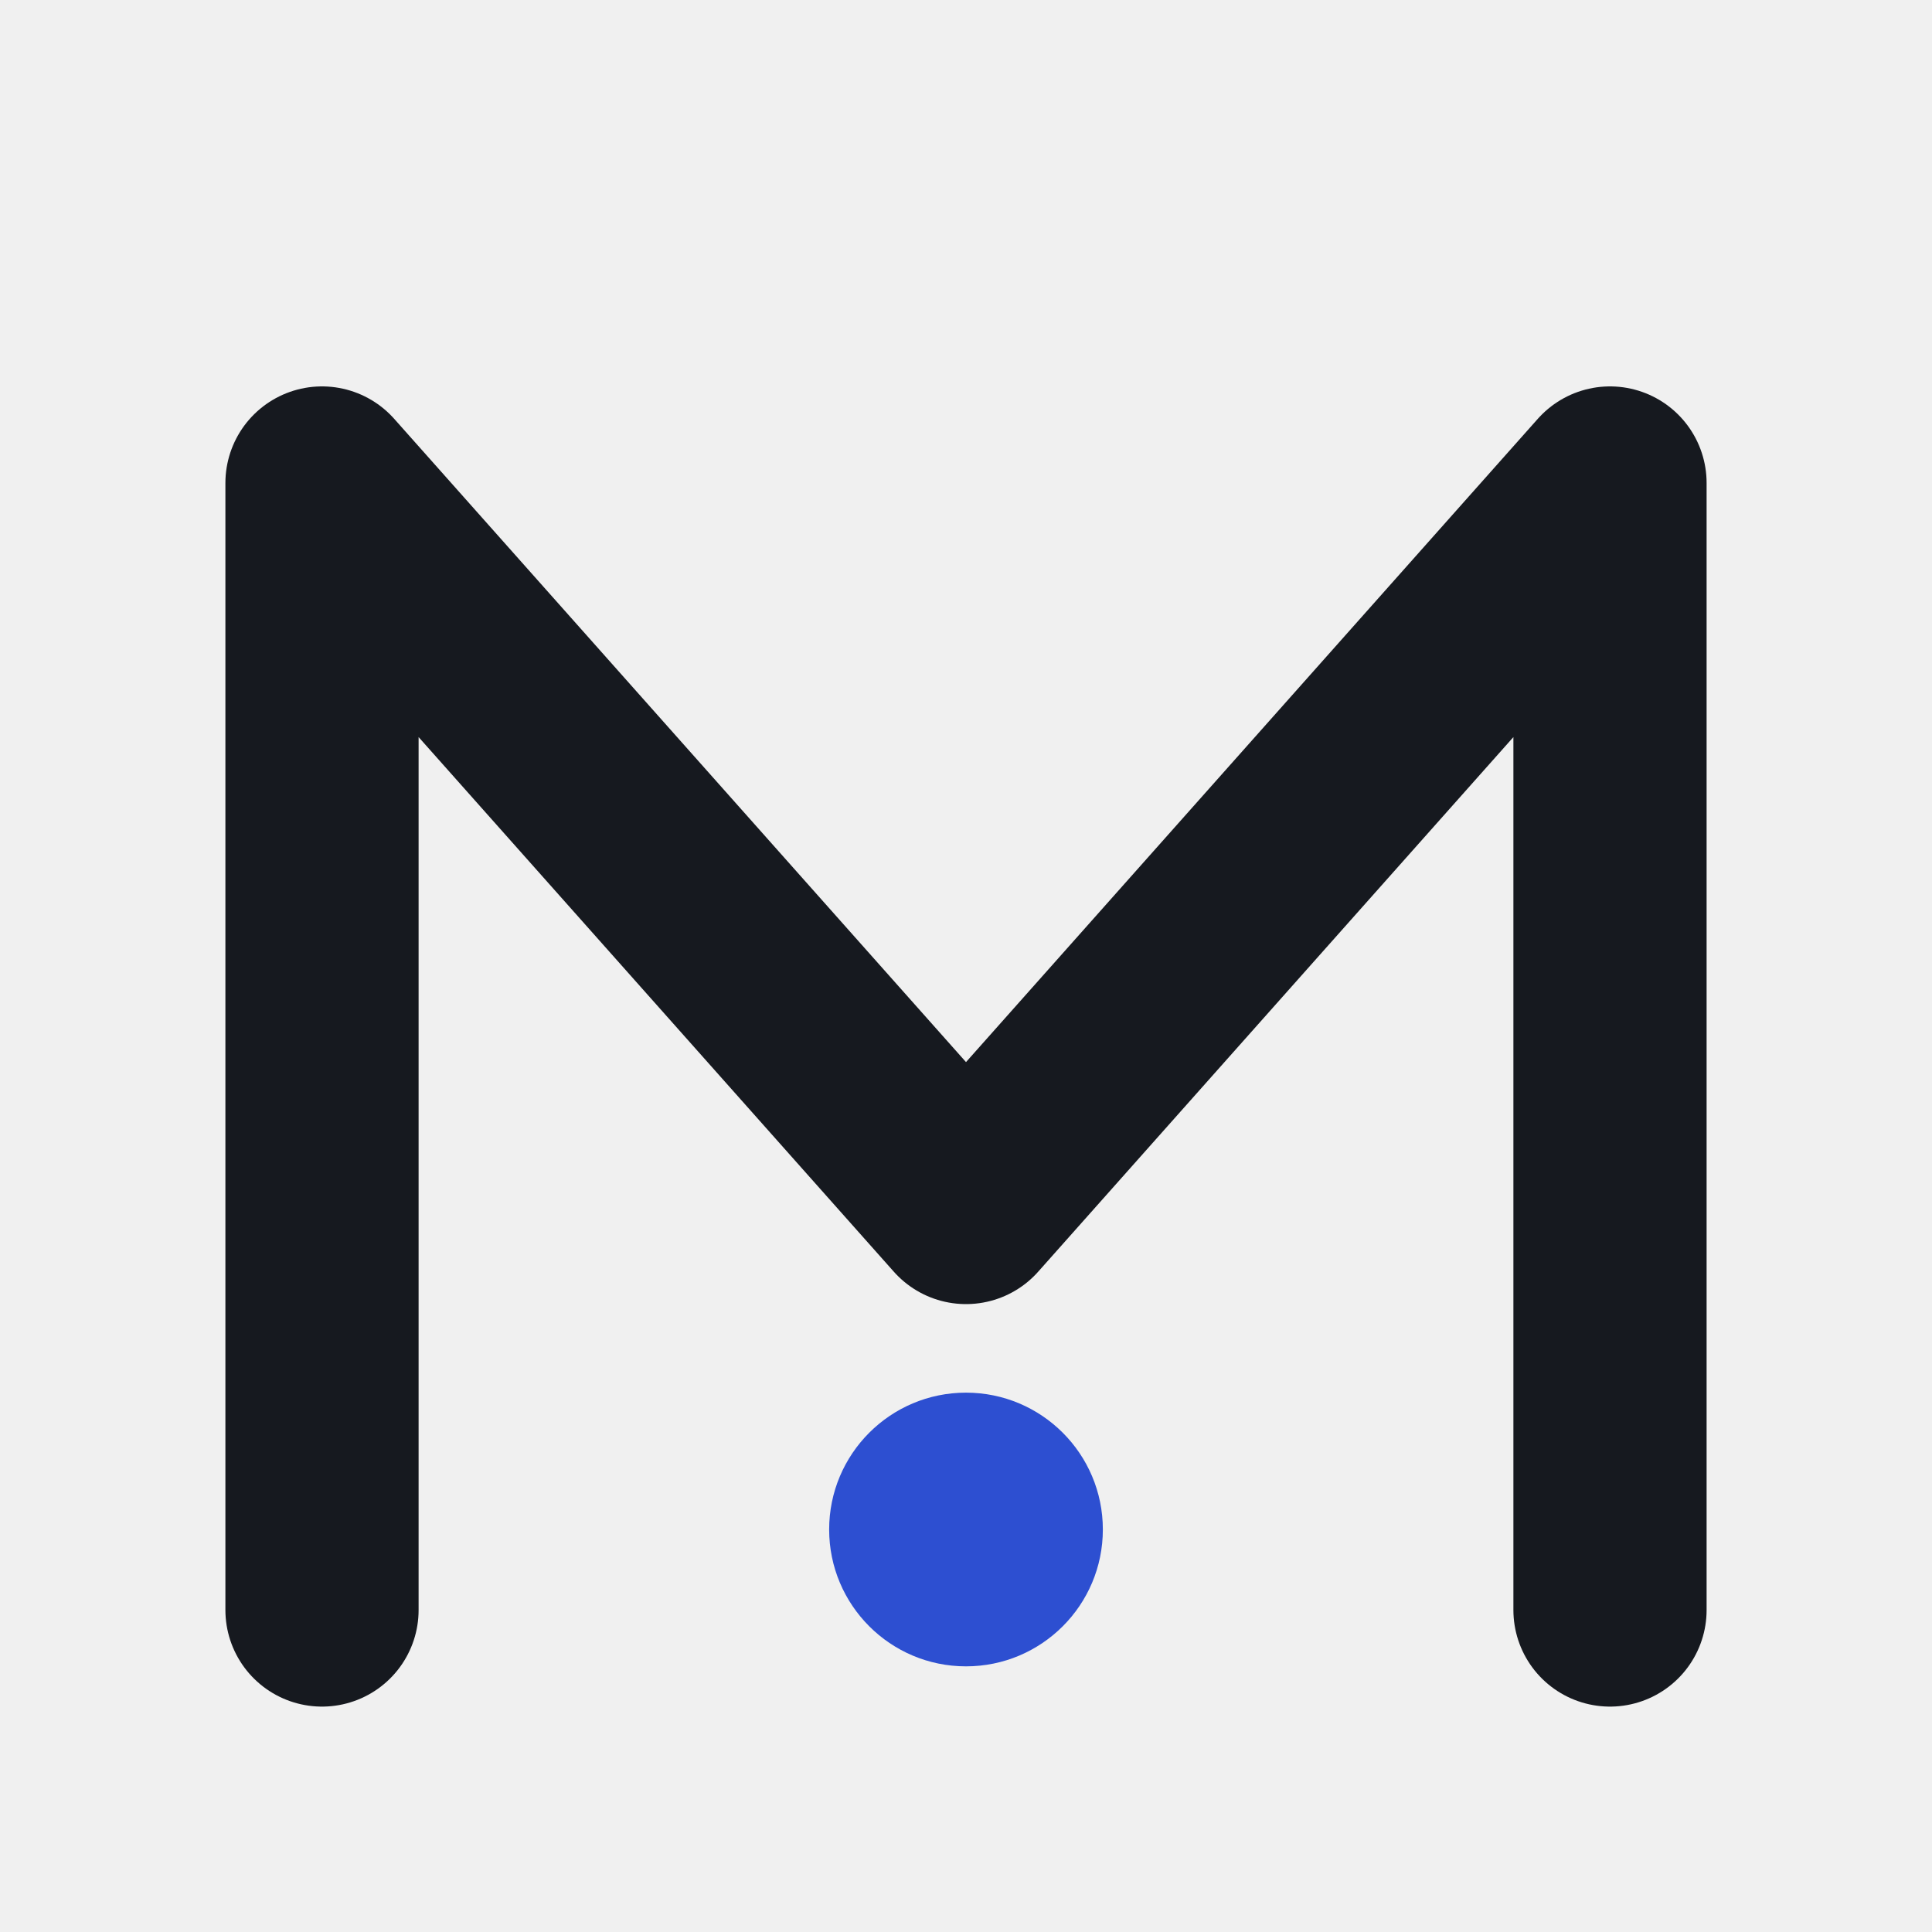
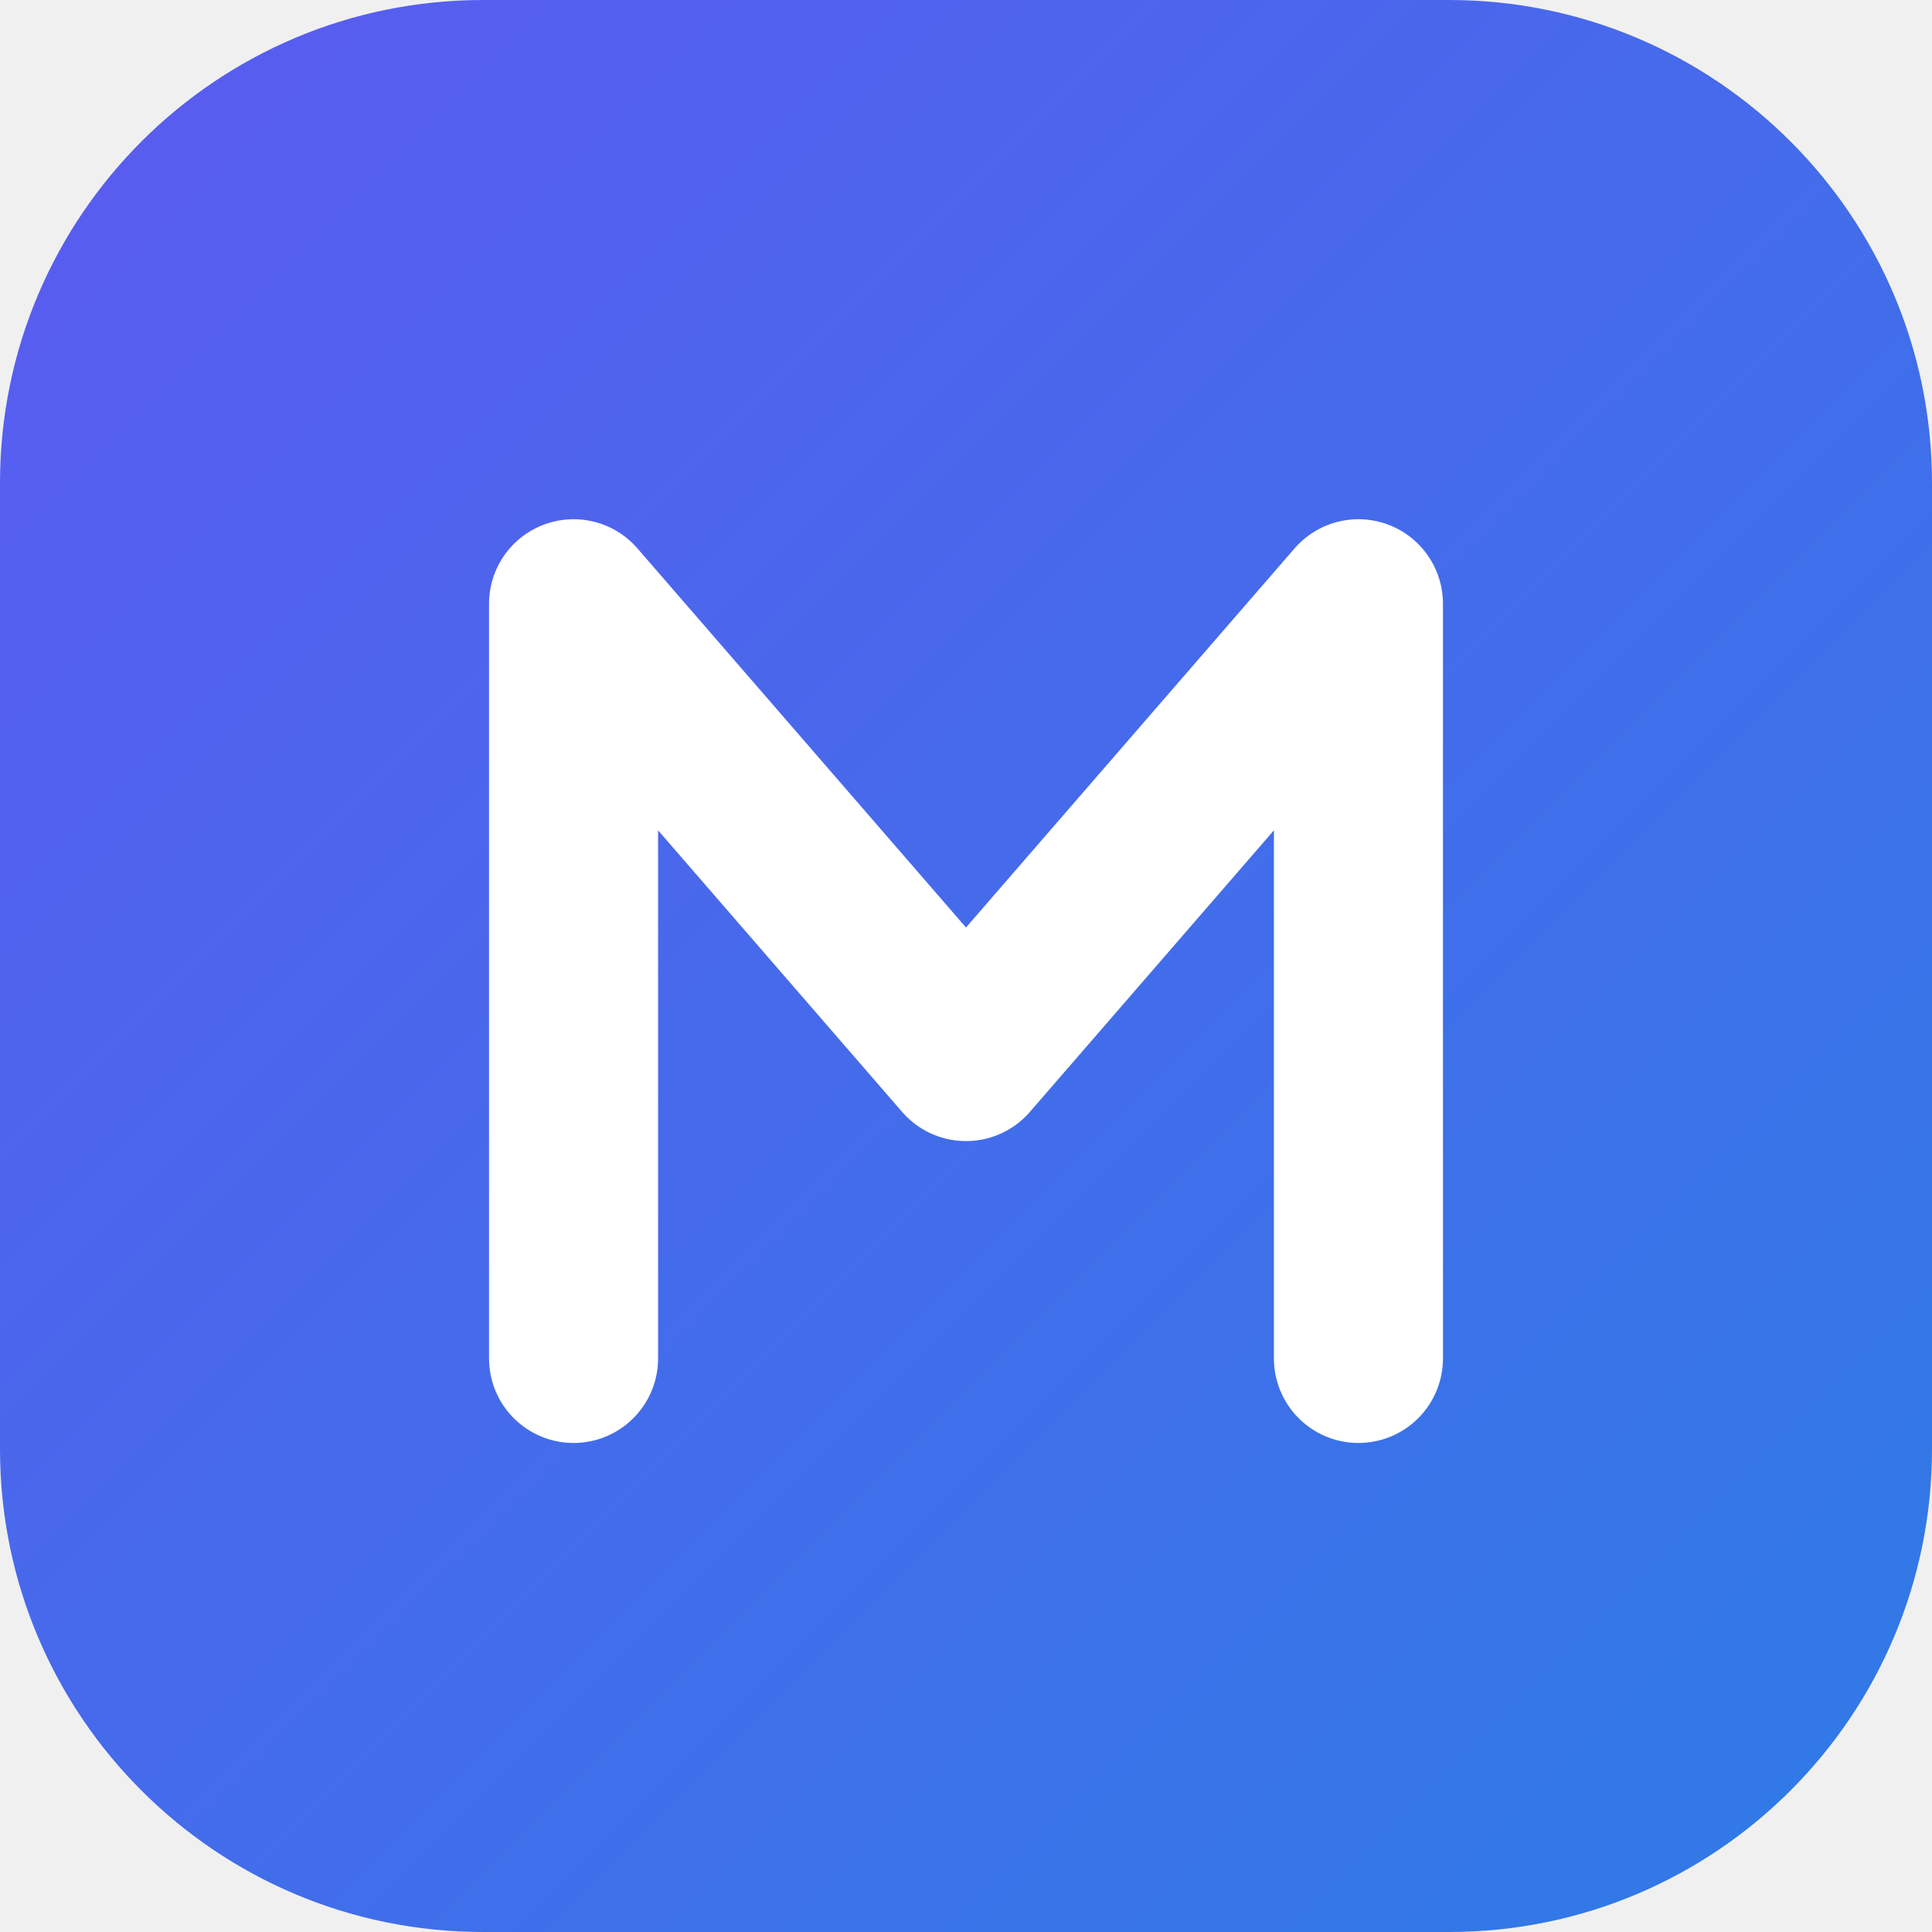
- <svg xmlns="http://www.w3.org/2000/svg" width="64" height="64" viewBox="0 0 24 24" fill="none">
-   <path d="M4 20V6l8 9 8-9v14" stroke="#16191f" stroke-width="2.4" stroke-linecap="round" stroke-linejoin="round" />
-   <circle cx="12" cy="19" r="1.7" fill="#2d4fd1" />
+ <svg xmlns="http://www.w3.org/2000/svg" width="64" height="64" viewBox="0 0 32 32" fill="none">
+   <rect width="32" height="32" rx="8" fill="url(#g)" />
+   <path d="M9.5 22.5V10l6.5 7.5L22.5 10v12.5" stroke="white" stroke-width="2.8" stroke-linecap="round" stroke-linejoin="round" />
+   <defs>
+     <linearGradient id="g" x1="0" y1="0" x2="32" y2="32" gradientUnits="userSpaceOnUse">
+       <stop stop-color="#5B5BF0" />
+       <stop offset="1" stop-color="#2E7BE6" />
+     </linearGradient>
+   </defs>
</svg>
